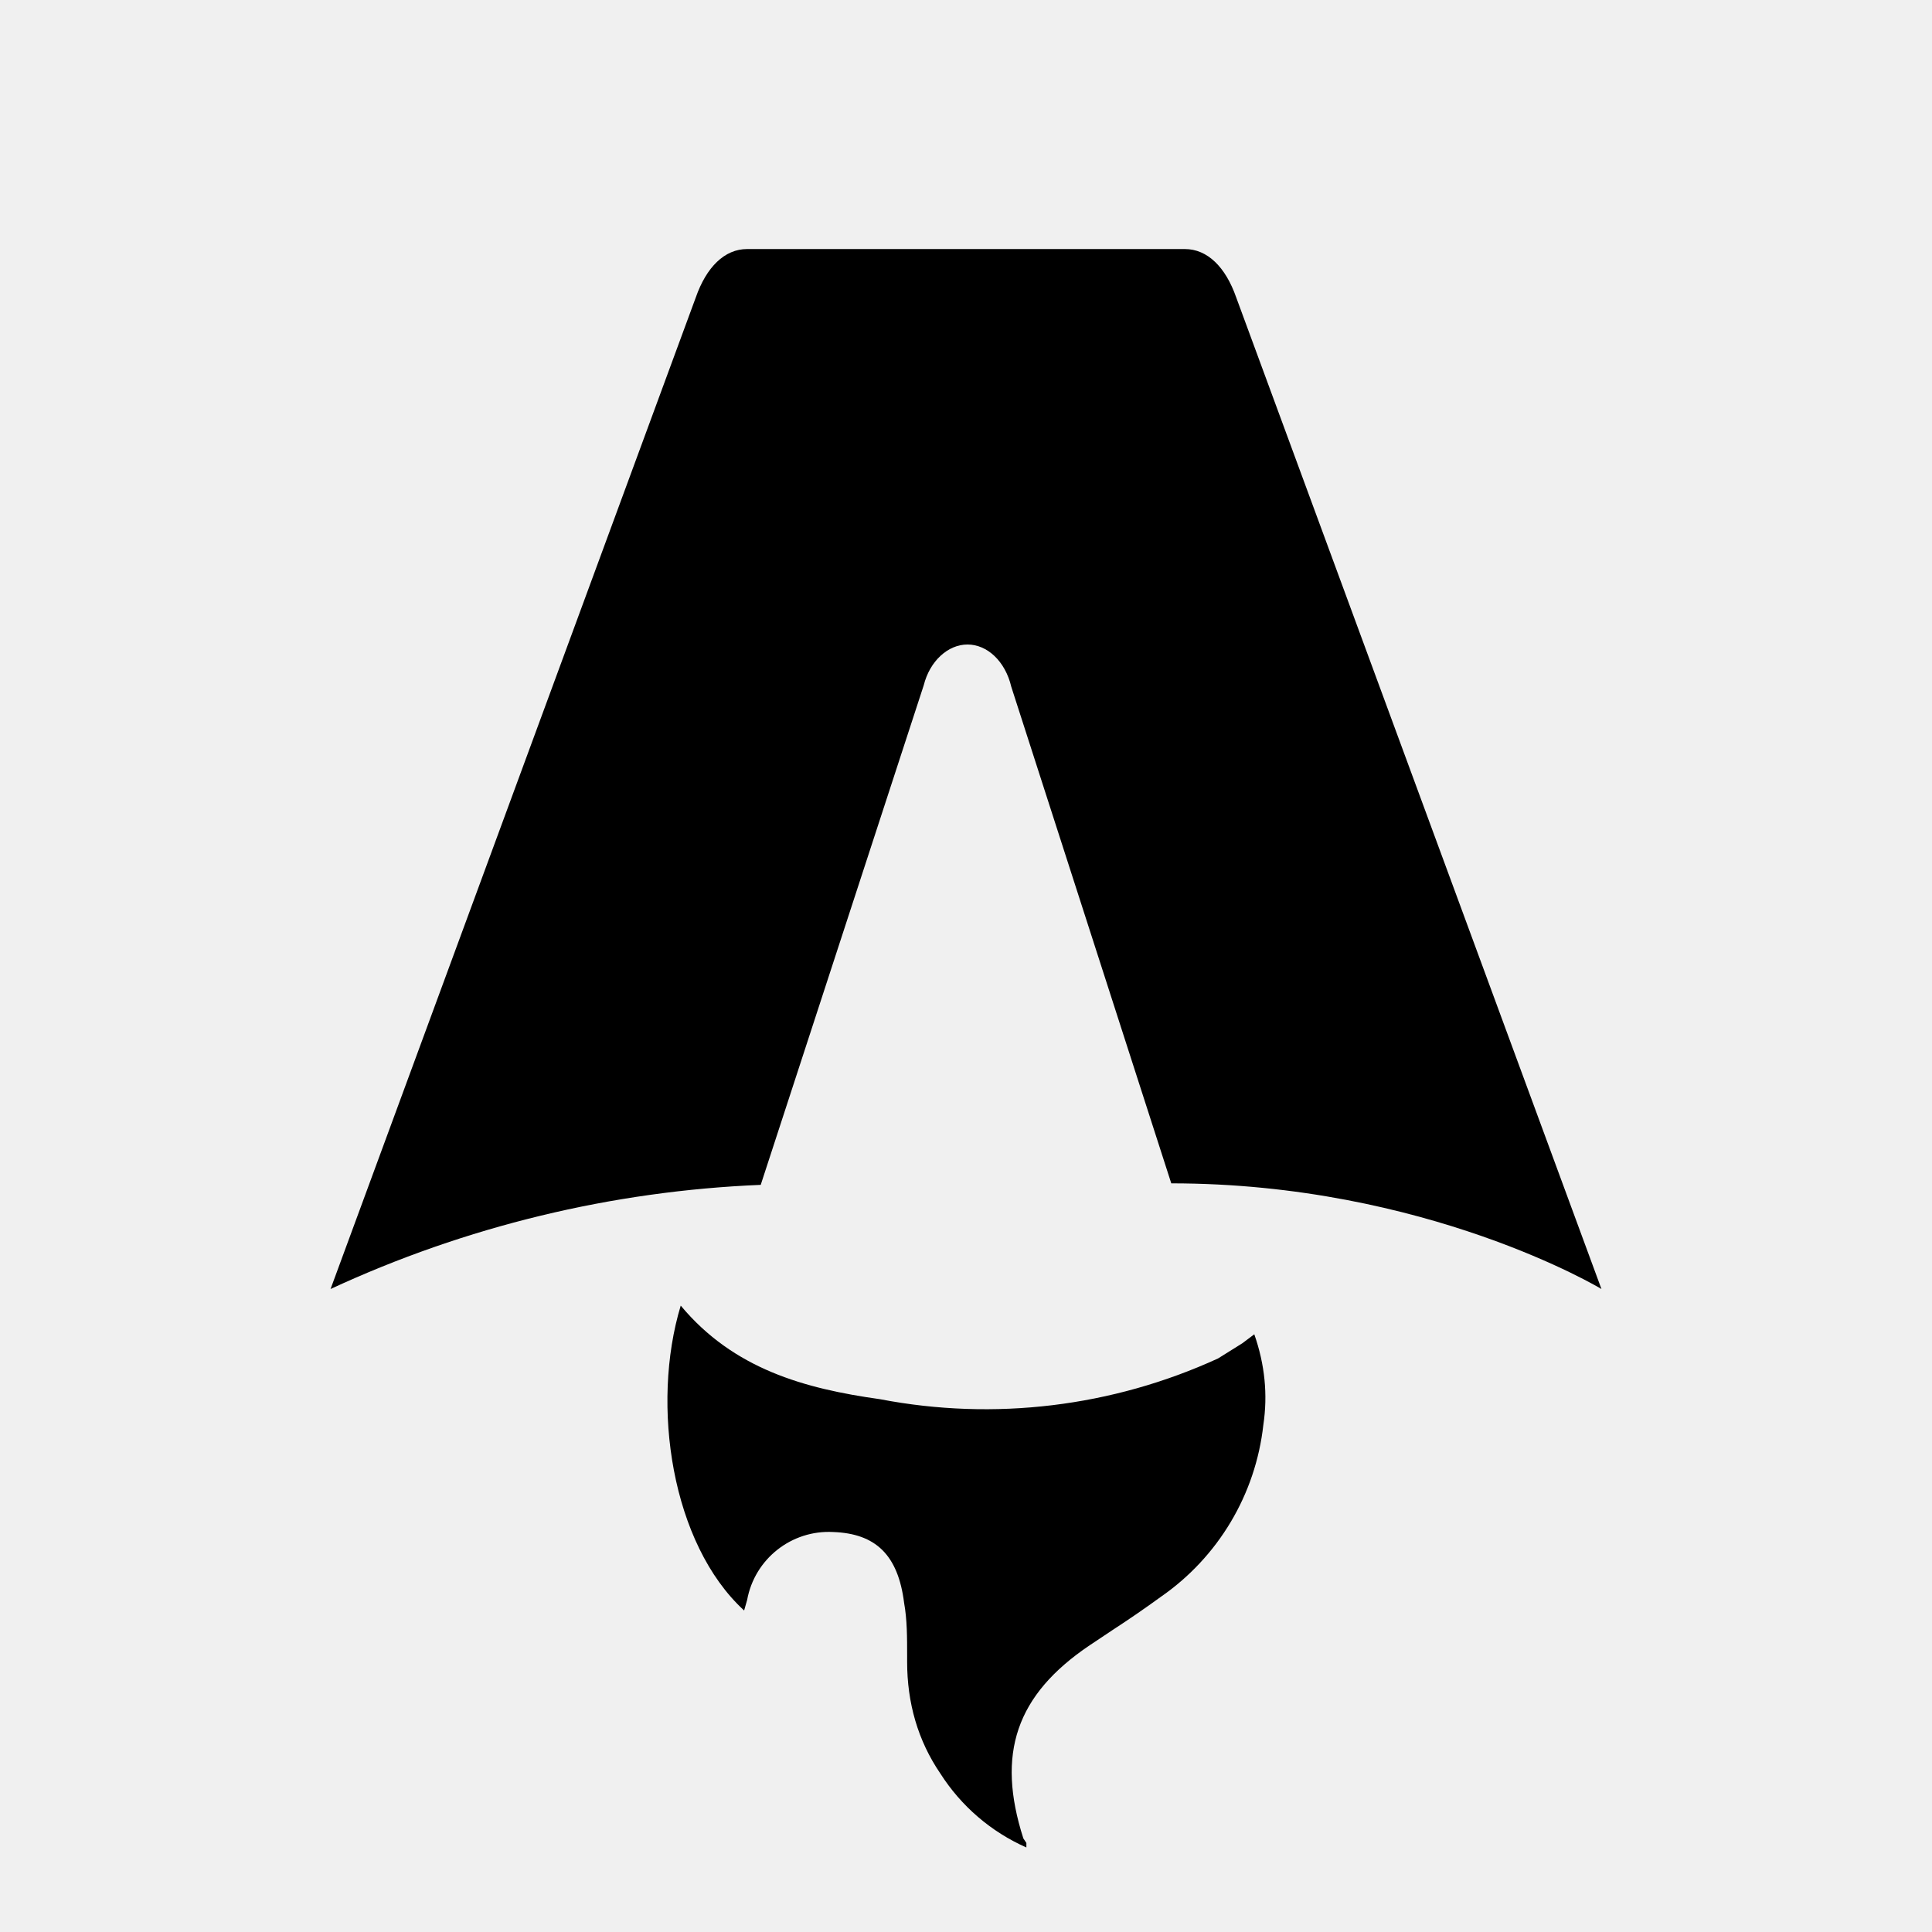
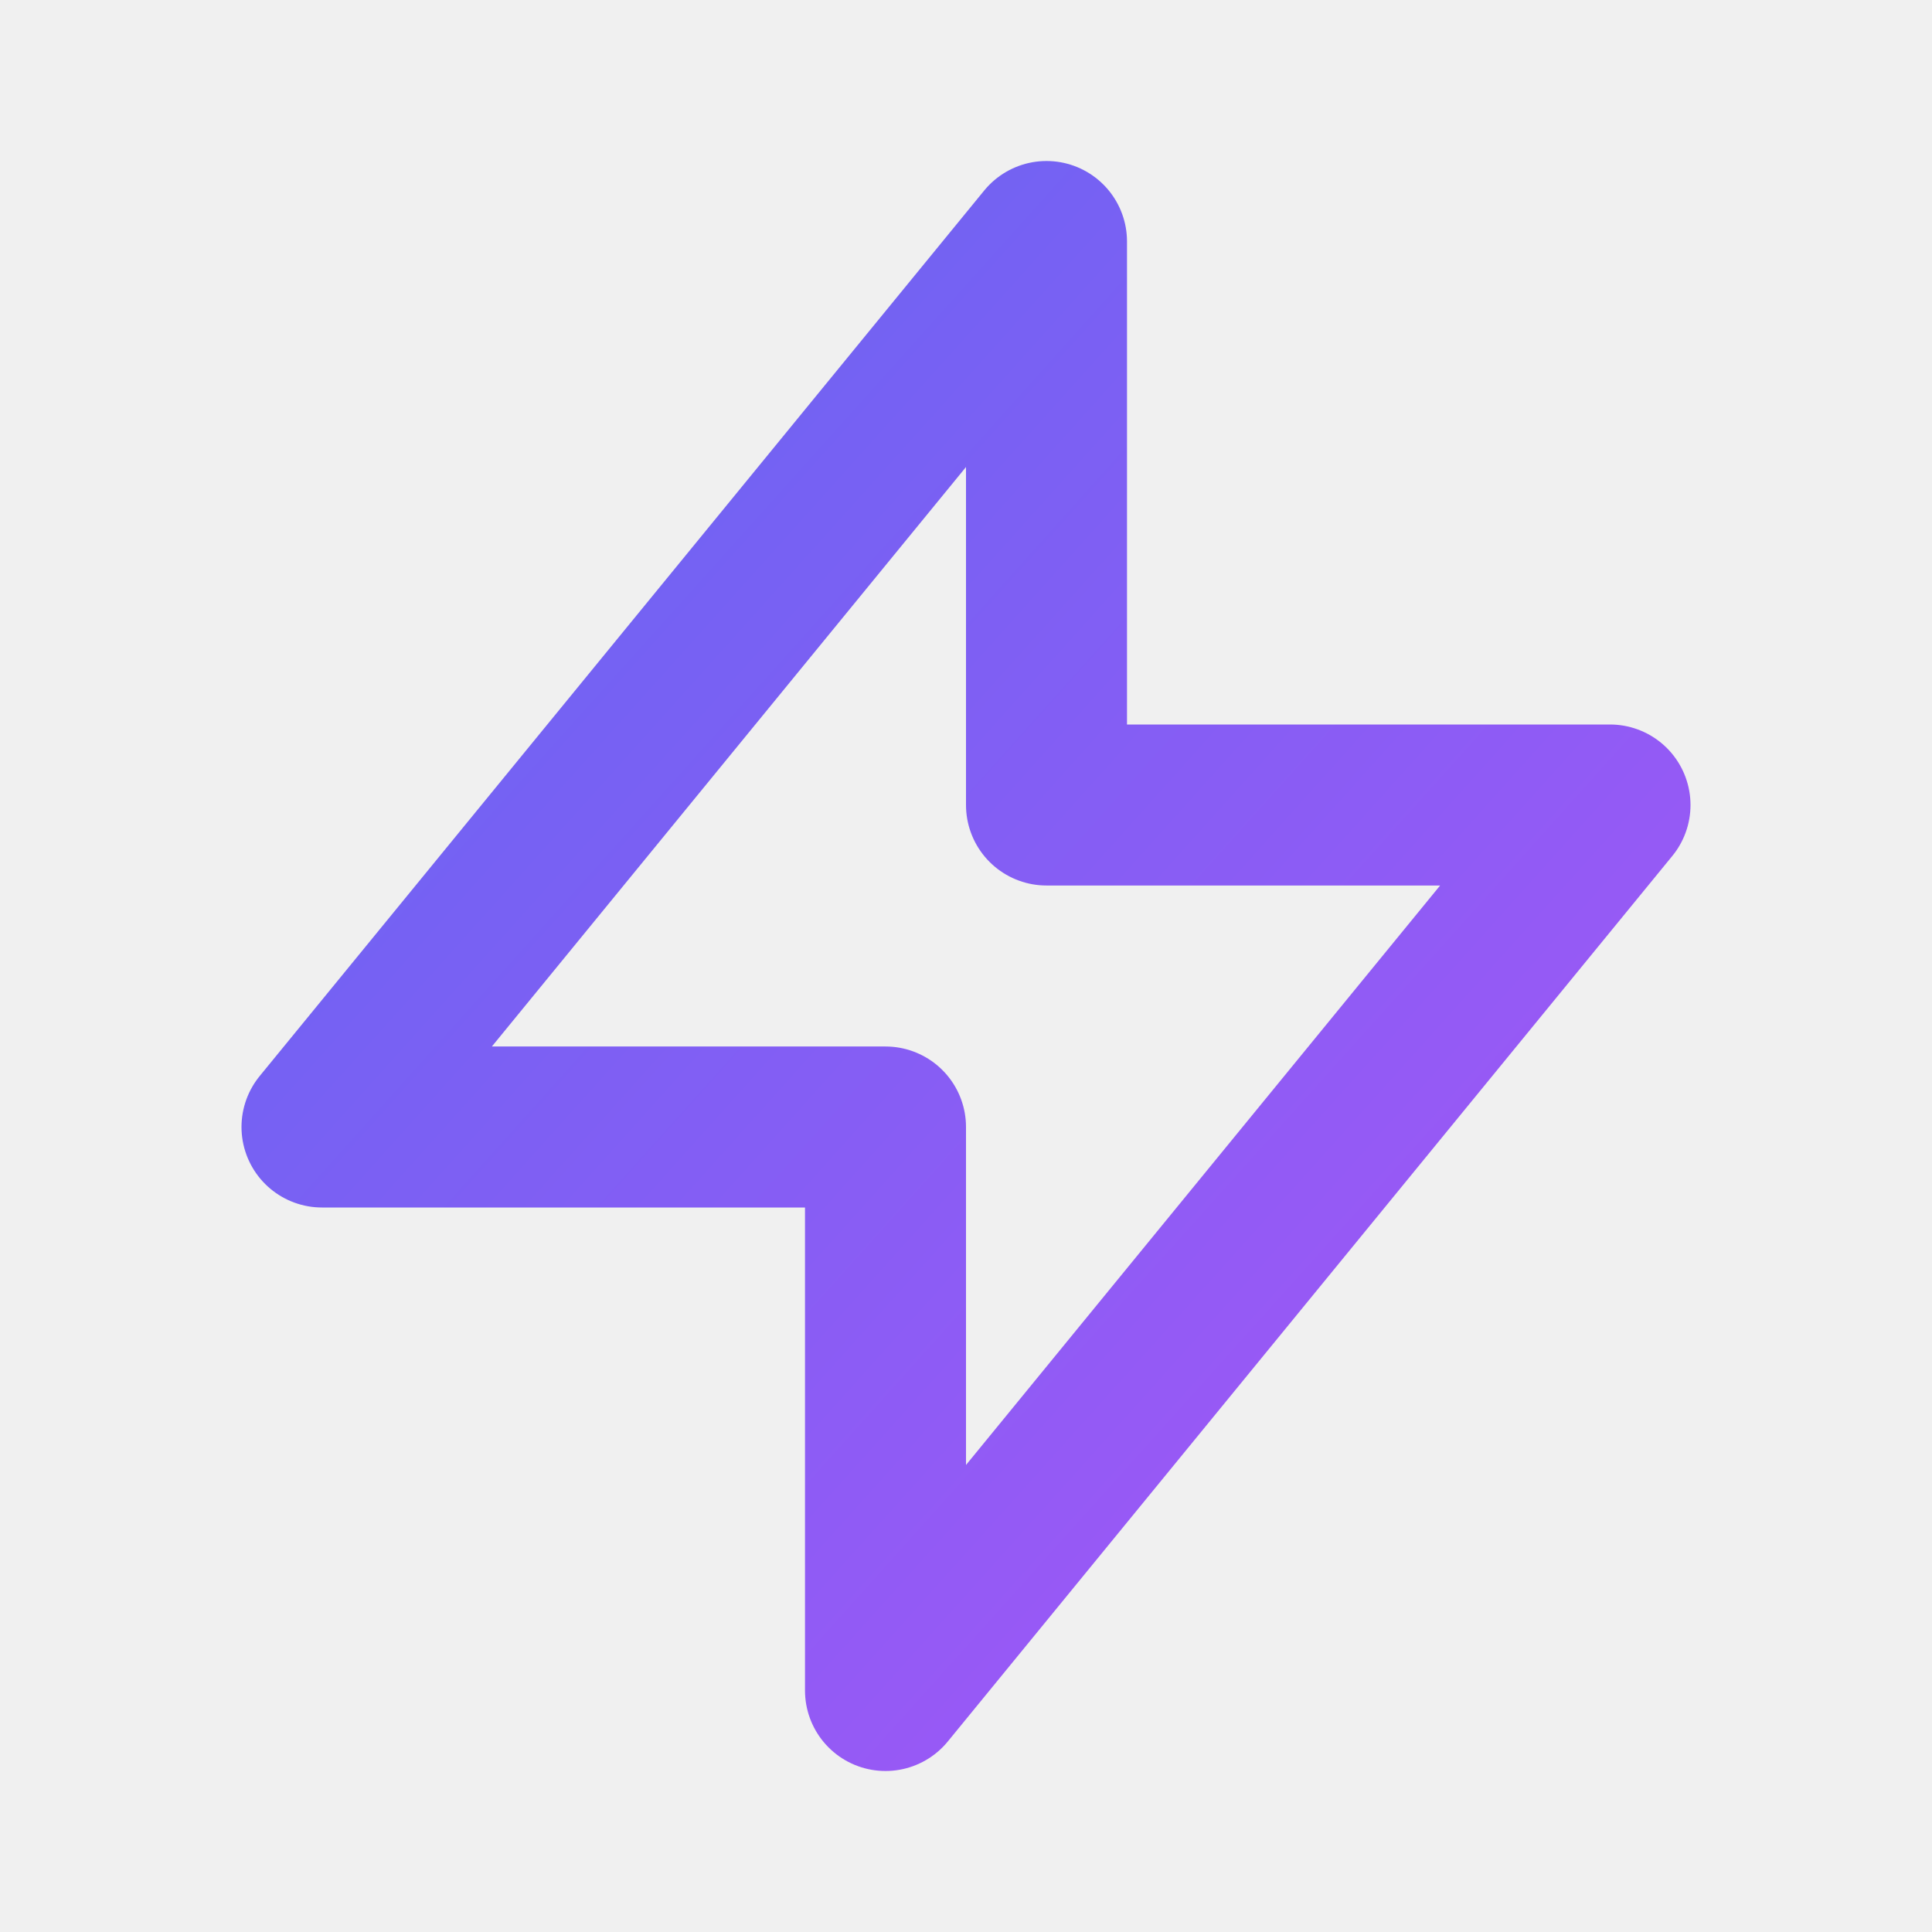
- <svg xmlns="http://www.w3.org/2000/svg" fill="none" viewBox="0 0 128 128">
-   <path d="M50.4 78.5a75.1 75.1 0 0 0-28.5 6.9l24.2-65.7c.7-2 1.9-3.2 3.4-3.2h29c1.5 0 2.7 1.2 3.4 3.2l24.2 65.7s-11.6-7-28.5-7L67 45.5c-.4-1.7-1.6-2.8-2.9-2.8-1.3 0-2.5 1.1-2.9 2.7L50.4 78.5Zm-1.1 28.2Zm-4.2-20.2c-2 6.6-.6 15.8 4.2 20.2a17.5 17.5 0 0 1 .2-.7 5.5 5.5 0 0 1 5.7-4.5c2.8.1 4.3 1.5 4.7 4.7.2 1.1.2 2.3.2 3.5v.4c0 2.7.7 5.2 2.2 7.4a13 13 0 0 0 5.7 4.9v-.3l-.2-.3c-1.8-5.6-.5-9.5 4.4-12.8l1.5-1a73 73 0 0 0 3.2-2.2 16 16 0 0 0 6.8-11.4c.3-2 .1-4-.6-6l-.8.6-1.6 1a37 37 0 0 1-22.4 2.7c-5-.7-9.7-2-13.2-6.2Z" />
-   <style>
-         path { fill: #000; }
-         @media (prefers-color-scheme: dark) {
-             path { fill: #FFF; }
-         }
-     </style>
+ <svg xmlns="http://www.w3.org/2000/svg" width="128" height="128" viewBox="0 0 24 24" fill="none">
+   <defs>
+     <linearGradient id="lightning-gradient" x1="0%" y1="0%" x2="100%" y2="100%">
+       <stop offset="0%" style="stop-color:#6366f1;stop-opacity:1" />
+       <stop offset="100%" style="stop-color:#a855f7;stop-opacity:1" />
+     </linearGradient>
+   </defs>
+   <path d="M13 10V3L4 14h7v7l9-11h-7z" stroke="url(#lightning-gradient)" stroke-width="2" stroke-linecap="round" stroke-linejoin="round" />
</svg>
